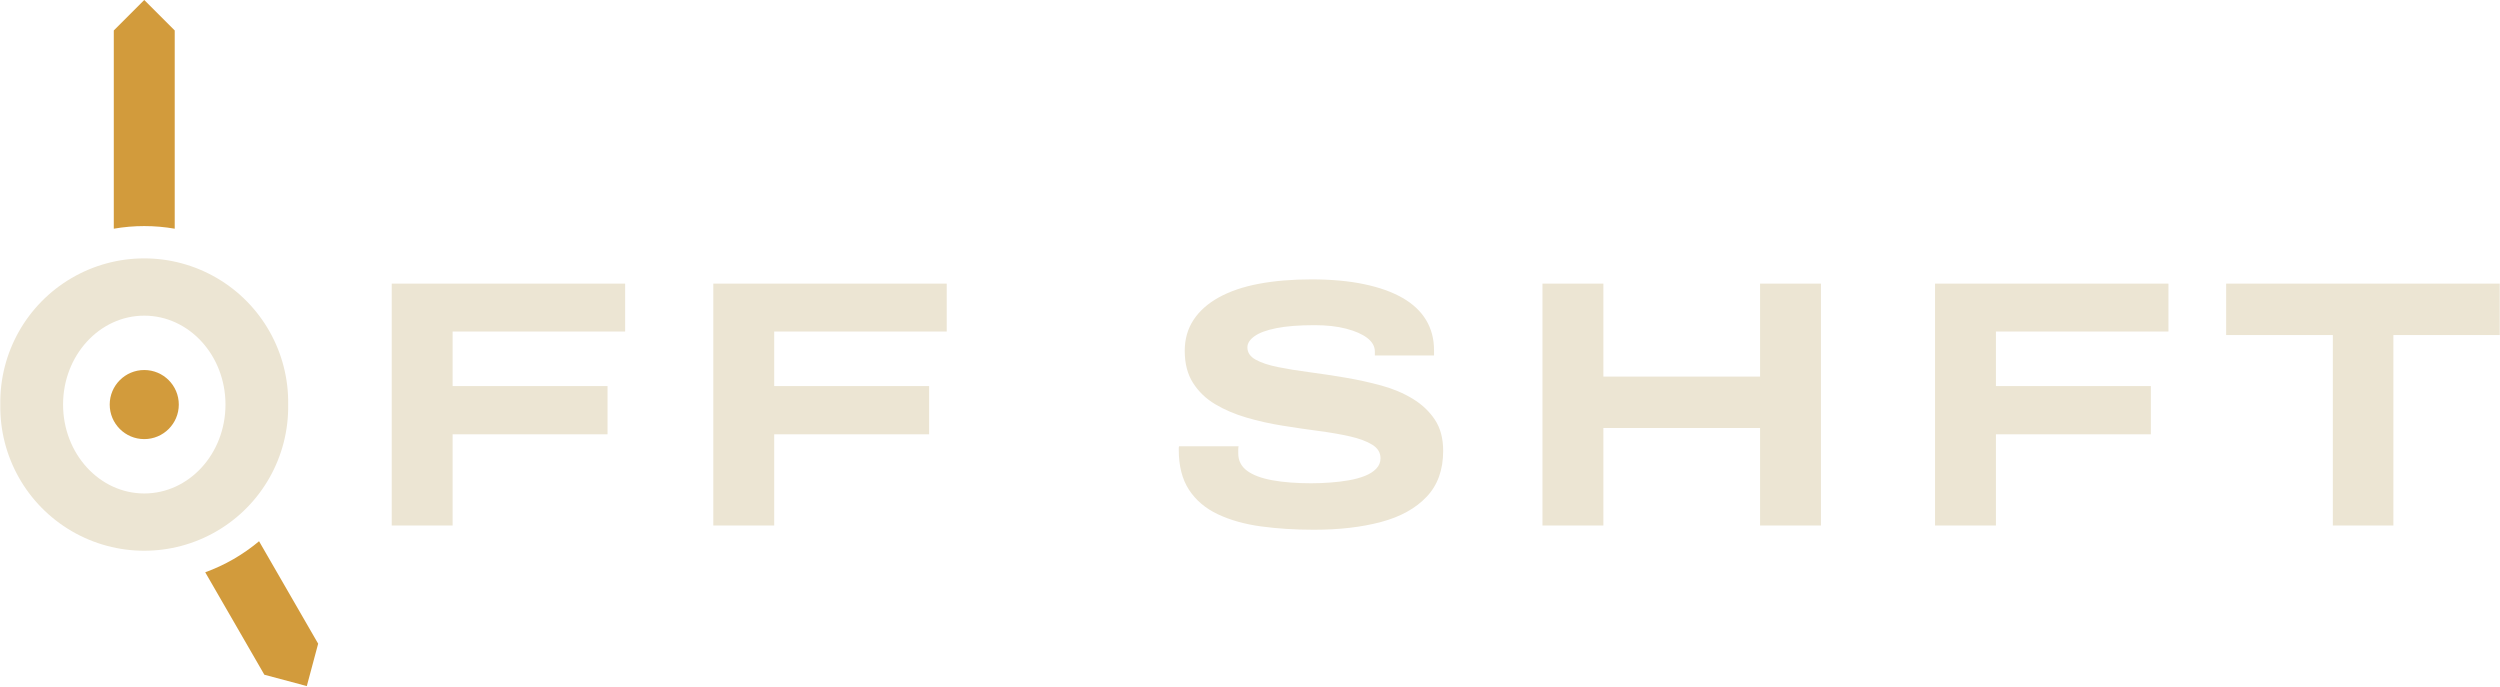
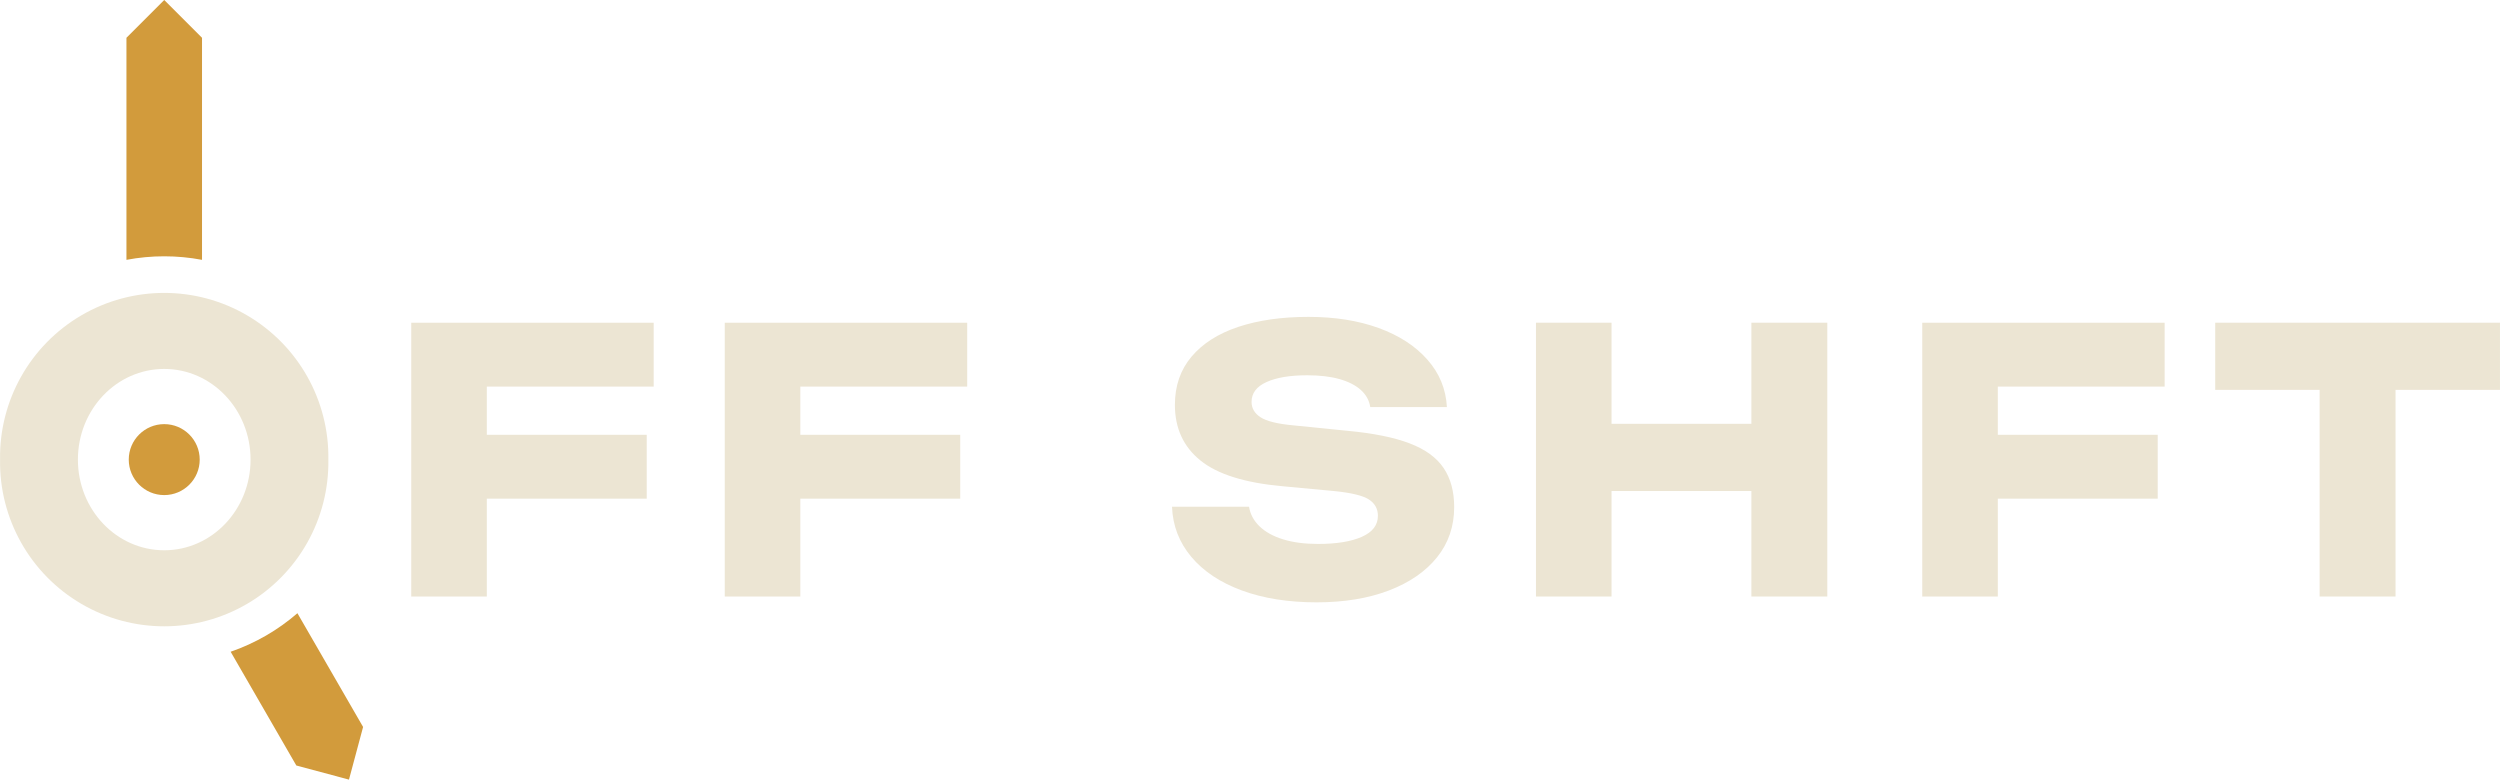
- <svg xmlns="http://www.w3.org/2000/svg" width="72.44mm" height="19.88mm" viewBox="0 0 72.437 19.884">
-   <g transform="translate(4.172 11.725)">
-     <path fill="#ECE5D3" fill-rule="evenodd" d="M-4.172 0 a4.172 4.172 0 1 0 8.343 0 a4.172 4.172 0 1 0 -8.343 0 Z M-2.353 0 a2.353 2.576 0 1 0 4.707 0 a2.353 2.576 0 1 0 -4.707 0 Z" />
-     <path fill="#D29B3C" d="M-0.883 -5.097 L-0.883 -10.842 L0 -11.725 L0.883 -10.842 L0.883 -5.097 A5.173 5.173 0 0 0 -0.883 -5.097 Z M3.327 3.961 L5.04 6.93 L4.711 8.159 L3.481 7.83 L1.767 4.861 A5.173 5.173 0 0 0 3.327 3.961 Z" />
-     <path fill="#D29B3C" d="M-1.001 0 a1.001 1.001 0 1 0 2.002 0 a1.001 1.001 0 1 0 -2.002 0 Z" />
-     <path fill="#ECE5D3" d="M8.937 3.505L7.172 3.505L7.172-3.505L13.937-3.505L13.937-2.117L8.937-2.117L8.937-0.536L13.427-0.536L13.427 0.862L8.937 0.862L8.937 3.505Z" />
-     <path fill="#ECE5D3" d="M18.257 3.505L16.492 3.505L16.492-3.505L23.257-3.505L23.257-2.117L18.257-2.117L18.257-0.536L22.747-0.536L22.747 0.862L18.257 0.862L18.257 3.505Z" />
-     <path fill="#ECE5D3" d="M33.900 3.628L33.900 3.628Q33.074 3.628 32.364 3.531Q31.655 3.434 31.114 3.179Q30.574 2.923 30.278 2.469Q29.982 2.015 29.982 1.311L29.982 1.311Q29.982 1.291 29.982 1.260Q29.982 1.230 29.992 1.209L29.992 1.209L31.716 1.209Q31.706 1.250 31.706 1.301Q31.706 1.352 31.706 1.413L31.706 1.413Q31.706 1.730 31.961 1.918Q32.216 2.107 32.696 2.194Q33.176 2.281 33.818 2.281L33.818 2.281Q34.094 2.281 34.375 2.260Q34.655 2.240 34.915 2.194Q35.176 2.148 35.380 2.066Q35.584 1.985 35.706 1.857Q35.829 1.730 35.829 1.556L35.829 1.556Q35.829 1.311 35.589 1.163Q35.349 1.015 34.946 0.923Q34.543 0.832 34.038 0.765Q33.533 0.699 32.992 0.612Q32.451 0.526 31.946 0.378Q31.441 0.230 31.038-0.010Q30.635-0.250 30.395-0.628Q30.155-1.005 30.155-1.556L30.155-1.556Q30.155-2.066 30.410-2.454Q30.665-2.842 31.145-3.107Q31.625-3.372 32.303-3.500Q32.982-3.628 33.829-3.628L33.829-3.628Q34.686-3.628 35.349-3.490Q36.012-3.352 36.466-3.092Q36.920-2.832 37.150-2.449Q37.380-2.066 37.380-1.577L37.380-1.577L37.380-1.423L35.665-1.423L35.665-1.536Q35.665-1.760 35.446-1.929Q35.227-2.097 34.834-2.199Q34.441-2.301 33.920-2.301L33.920-2.301Q33.237-2.301 32.808-2.214Q32.380-2.128 32.176-1.980Q31.971-1.832 31.971-1.658L31.971-1.658Q31.971-1.434 32.211-1.301Q32.451-1.168 32.854-1.087Q33.257-1.005 33.762-0.939Q34.267-0.872 34.808-0.781Q35.349-0.689 35.854-0.551Q36.359-0.413 36.762-0.168Q37.165 0.077 37.405 0.439Q37.645 0.801 37.645 1.342L37.645 1.342Q37.645 2.168 37.165 2.673Q36.686 3.179 35.844 3.403Q35.002 3.628 33.900 3.628Z" />
-     <path fill="#ECE5D3" d="M42.288 3.505L40.523 3.505L40.523-3.505L42.288-3.505L42.288-0.811L46.829-0.811L46.829-3.505L48.594-3.505L48.594 3.505L46.829 3.505L46.829 0.679L42.288 0.679L42.288 3.505Z" />
-     <path fill="#ECE5D3" d="M53.665 3.505L51.900 3.505L51.900-3.505L58.665-3.505L58.665-2.117L53.665-2.117L53.665-0.536L58.155-0.536L58.155 0.862L53.665 0.862L53.665 3.505Z" />
-     <path fill="#ECE5D3" d="M65.184 3.505L63.429 3.505L63.429-2.015L60.337-2.015L60.337-3.505L68.266-3.505L68.266-2.015L65.184-2.015L65.184 3.505Z" />
+ <svg xmlns="http://www.w3.org/2000/svg" width="63.91mm" height="19.93mm" viewBox="0 0 63.910 19.931">
+   <g transform="translate(4.197 11.75)">
+     <path fill="#ECE5D3" fill-rule="evenodd" d="M-4.197 0 a4.197 4.197 0 1 0 8.393 0 a4.197 4.197 0 1 0 -8.393 0 Z M-2.207 0 a2.207 2.318 0 1 0 4.414 0 a2.207 2.318 0 1 0 -4.414 0 Z" />
+     <path fill="#D29B3C" d="M-0.966 -5.107 L-0.966 -10.784 L0 -11.75 L0.966 -10.784 L0.966 -5.107 A5.198 5.198 0 0 0 -0.966 -5.107 Z M3.405 3.927 L5.084 6.835 L4.723 8.181 L3.377 7.82 L1.698 4.912 A5.198 5.198 0 0 0 3.405 3.927 Z" />
+     <path fill="#D29B3C" d="M-0.907 0 a0.907 0.907 0 1 0 1.814 0 a0.907 0.907 0 1 0 -1.814 0 Z" />
+     <path fill="#ECE5D3" d="M7.258 0.999L7.258-0.635L12.335-0.635L12.335 0.999L7.258 0.999ZM6.315-3.500L12.513-3.500L12.513-1.867L7.323-1.867L8.247-2.791L8.247 3.500L6.315 3.500L6.315-3.500Z" />
+     <path fill="#ECE5D3" d="M15.273 0.999L15.273-0.635L20.350-0.635L20.350 0.999L15.273 0.999ZM14.330-3.500L20.528-3.500L20.528-1.867L15.338-1.867L16.262-2.791L16.262 3.500L14.330 3.500L14.330-3.500Z" />
+     <path fill="#ECE5D3" d="M25.764 1.204L25.764 1.204L27.733 1.204Q27.780 1.493 28.004 1.708Q28.228 1.923 28.606 2.039Q28.984 2.156 29.497 2.156L29.497 2.156Q30.206 2.156 30.617 1.974Q31.028 1.792 31.028 1.437L31.028 1.437Q31.028 1.167 30.794 1.017Q30.561 0.868 29.898 0.803L29.898 0.803L28.592 0.681Q27.145 0.551 26.492 0.023Q25.838-0.504 25.838-1.400L25.838-1.400Q25.838-2.128 26.263-2.632Q26.688-3.136 27.458-3.393Q28.228-3.649 29.254-3.649L29.254-3.649Q30.262-3.649 31.046-3.365Q31.830-3.080 32.292-2.557Q32.754-2.035 32.792-1.344L32.792-1.344L30.832-1.344Q30.794-1.596 30.594-1.778Q30.393-1.960 30.048-2.058Q29.702-2.156 29.217-2.156L29.217-2.156Q28.564-2.156 28.181-1.983Q27.798-1.811 27.798-1.475L27.798-1.475Q27.798-1.232 28.027-1.083Q28.256-0.933 28.853-0.877L28.853-0.877L30.244-0.737Q31.242-0.644 31.840-0.415Q32.437-0.187 32.708 0.215Q32.978 0.616 32.978 1.213L32.978 1.213Q32.978 1.951 32.540 2.497Q32.101 3.043 31.308 3.346Q30.514 3.649 29.460 3.649L29.460 3.649Q28.377 3.649 27.551 3.346Q26.725 3.043 26.258 2.487Q25.792 1.932 25.764 1.204Z" />
+     <path fill="#ECE5D3" d="M35.069 3.500L35.069-3.500L37.001-3.500L37.001 3.500L35.069 3.500ZM40.576 3.500L40.576-3.500L42.517-3.500L42.517 3.500L40.576 3.500ZM36.152 0.803L36.152-0.915L41.378-0.915L41.378 0.803L36.152 0.803Z" />
+     <path fill="#ECE5D3" d="M45.886 0.999L45.886-0.635L50.964-0.635L50.964 0.999L45.886 0.999ZM44.944-3.500L51.141-3.500L51.141-1.867L45.952-1.867L46.876-2.791L46.876 3.500L44.944 3.500L44.944-3.500Z" />
+     <path fill="#ECE5D3" d="M55.103 3.500L55.103-2.651L57.044-2.651L57.044 3.500L55.103 3.500ZM52.434-1.783L52.434-3.500L59.714-3.500L59.714-1.783L52.434-1.783Z" />
  </g>
</svg>
